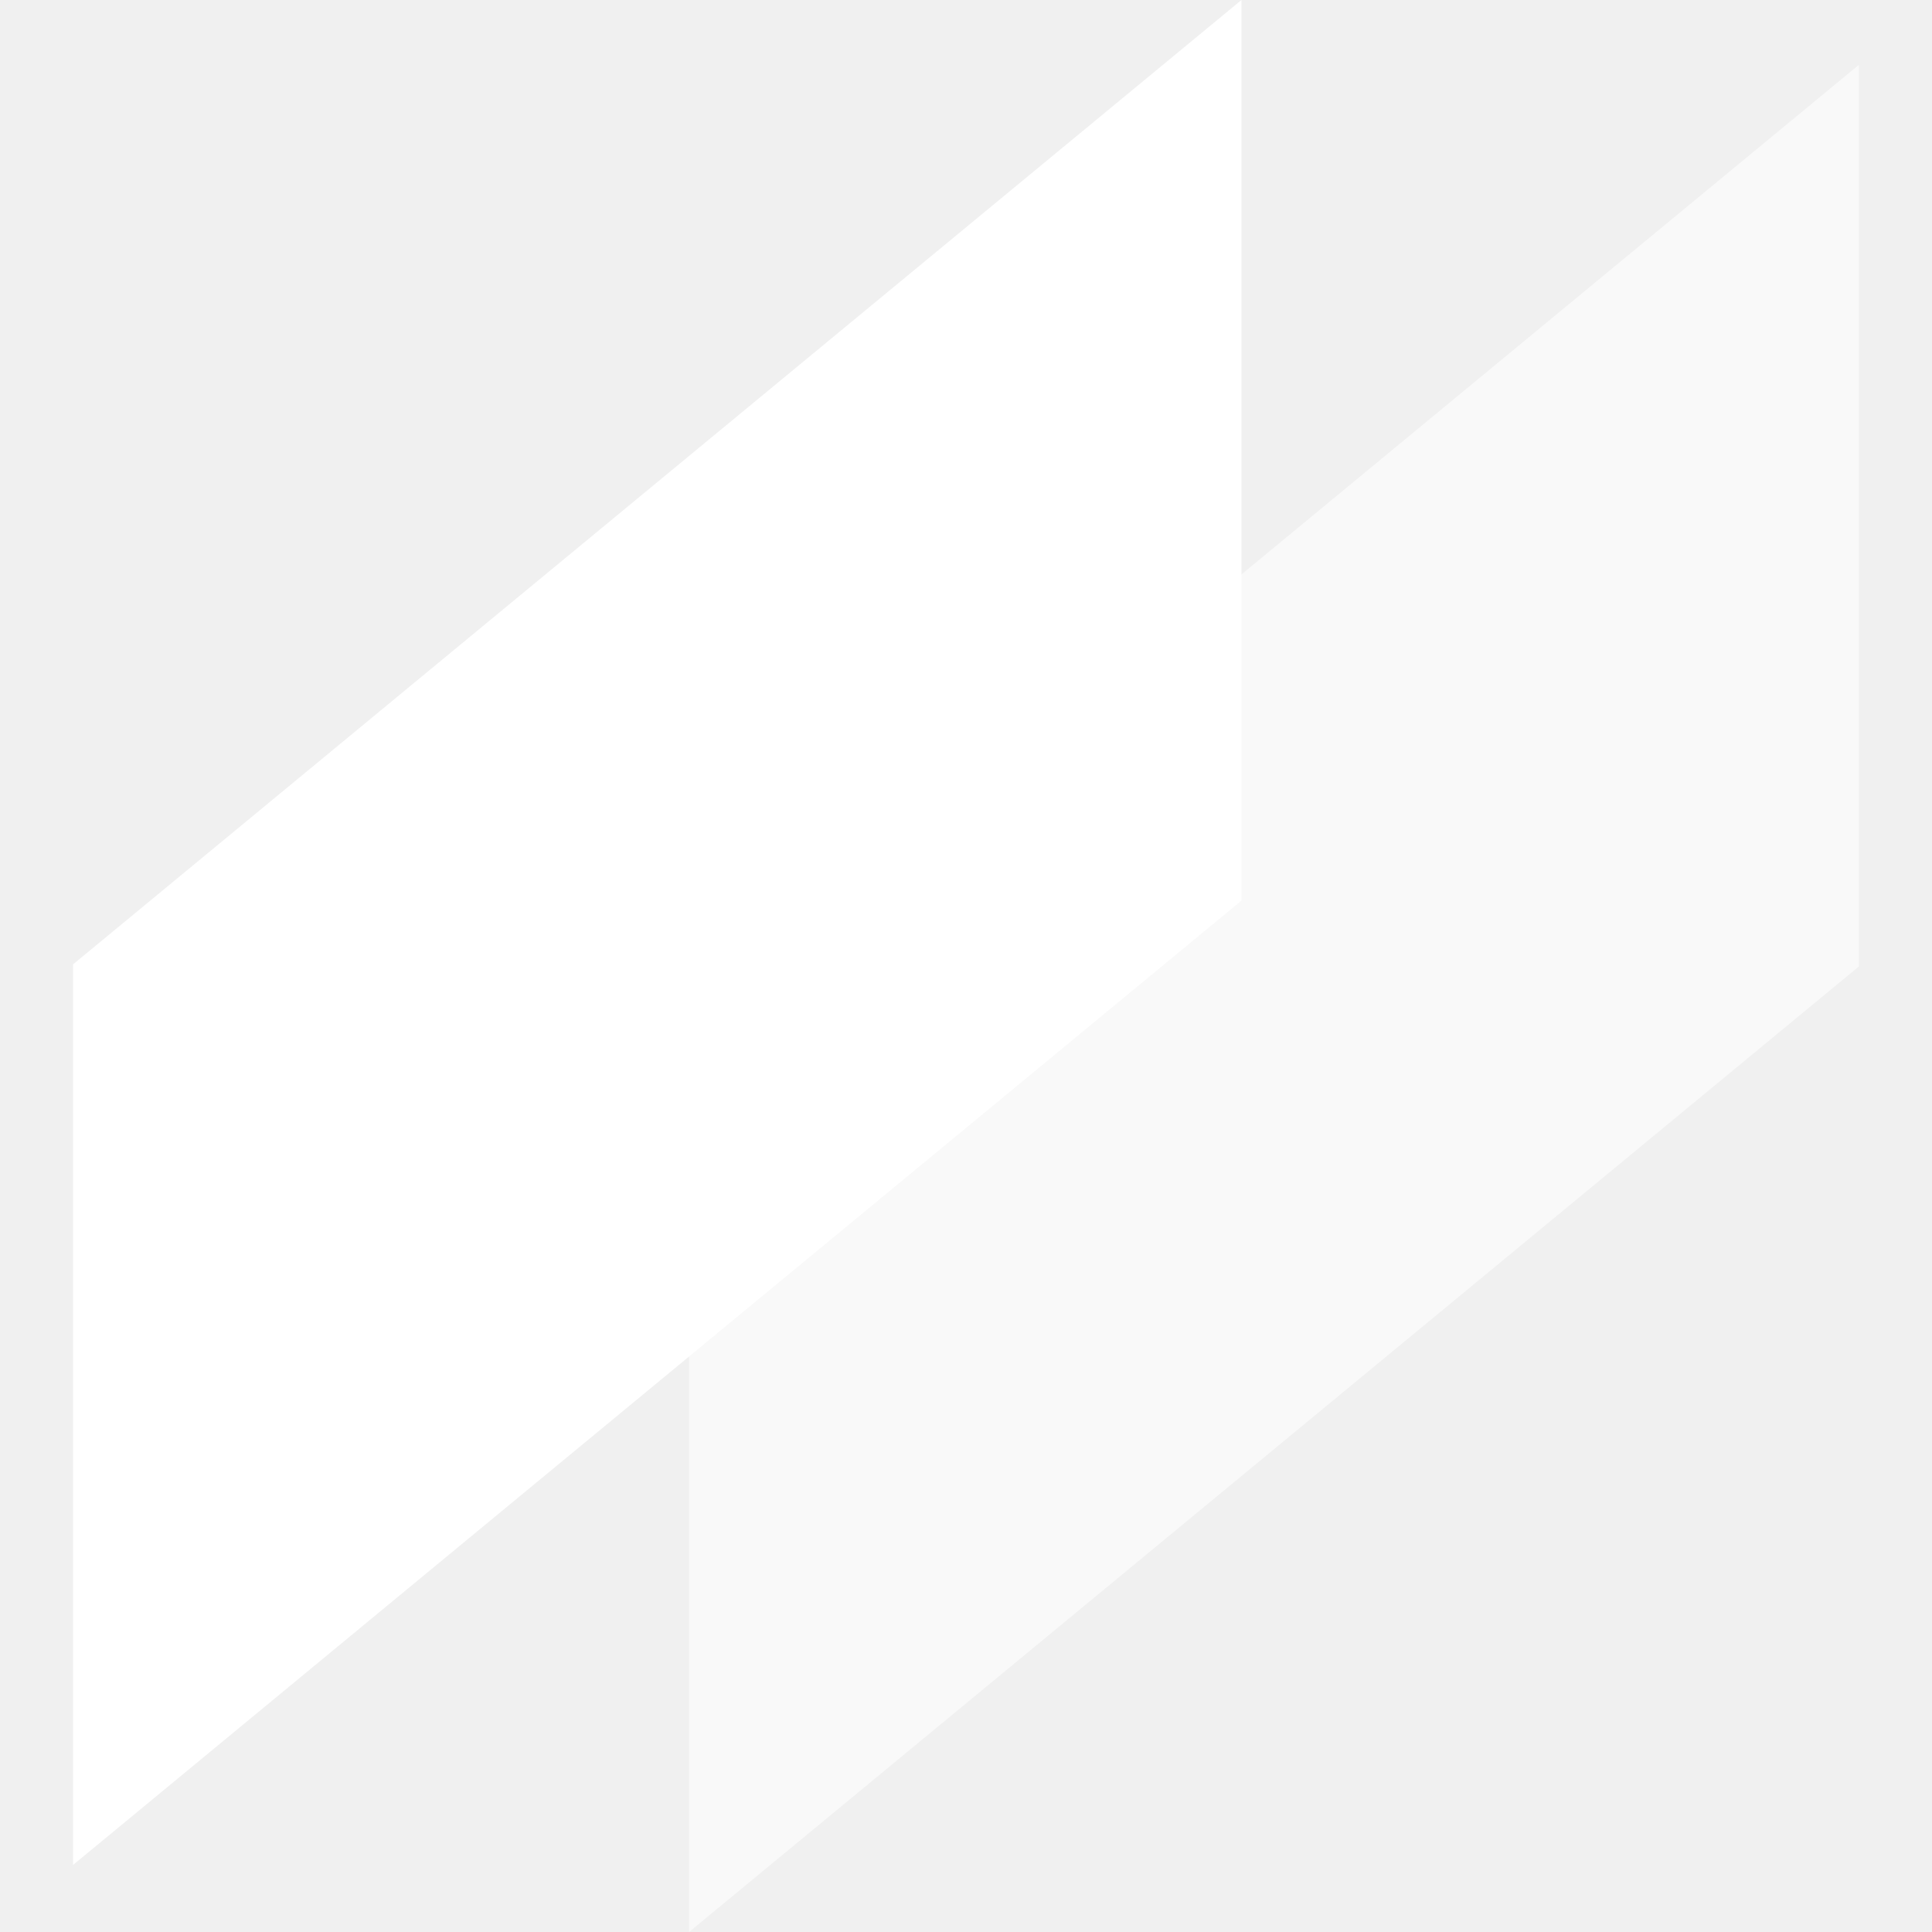
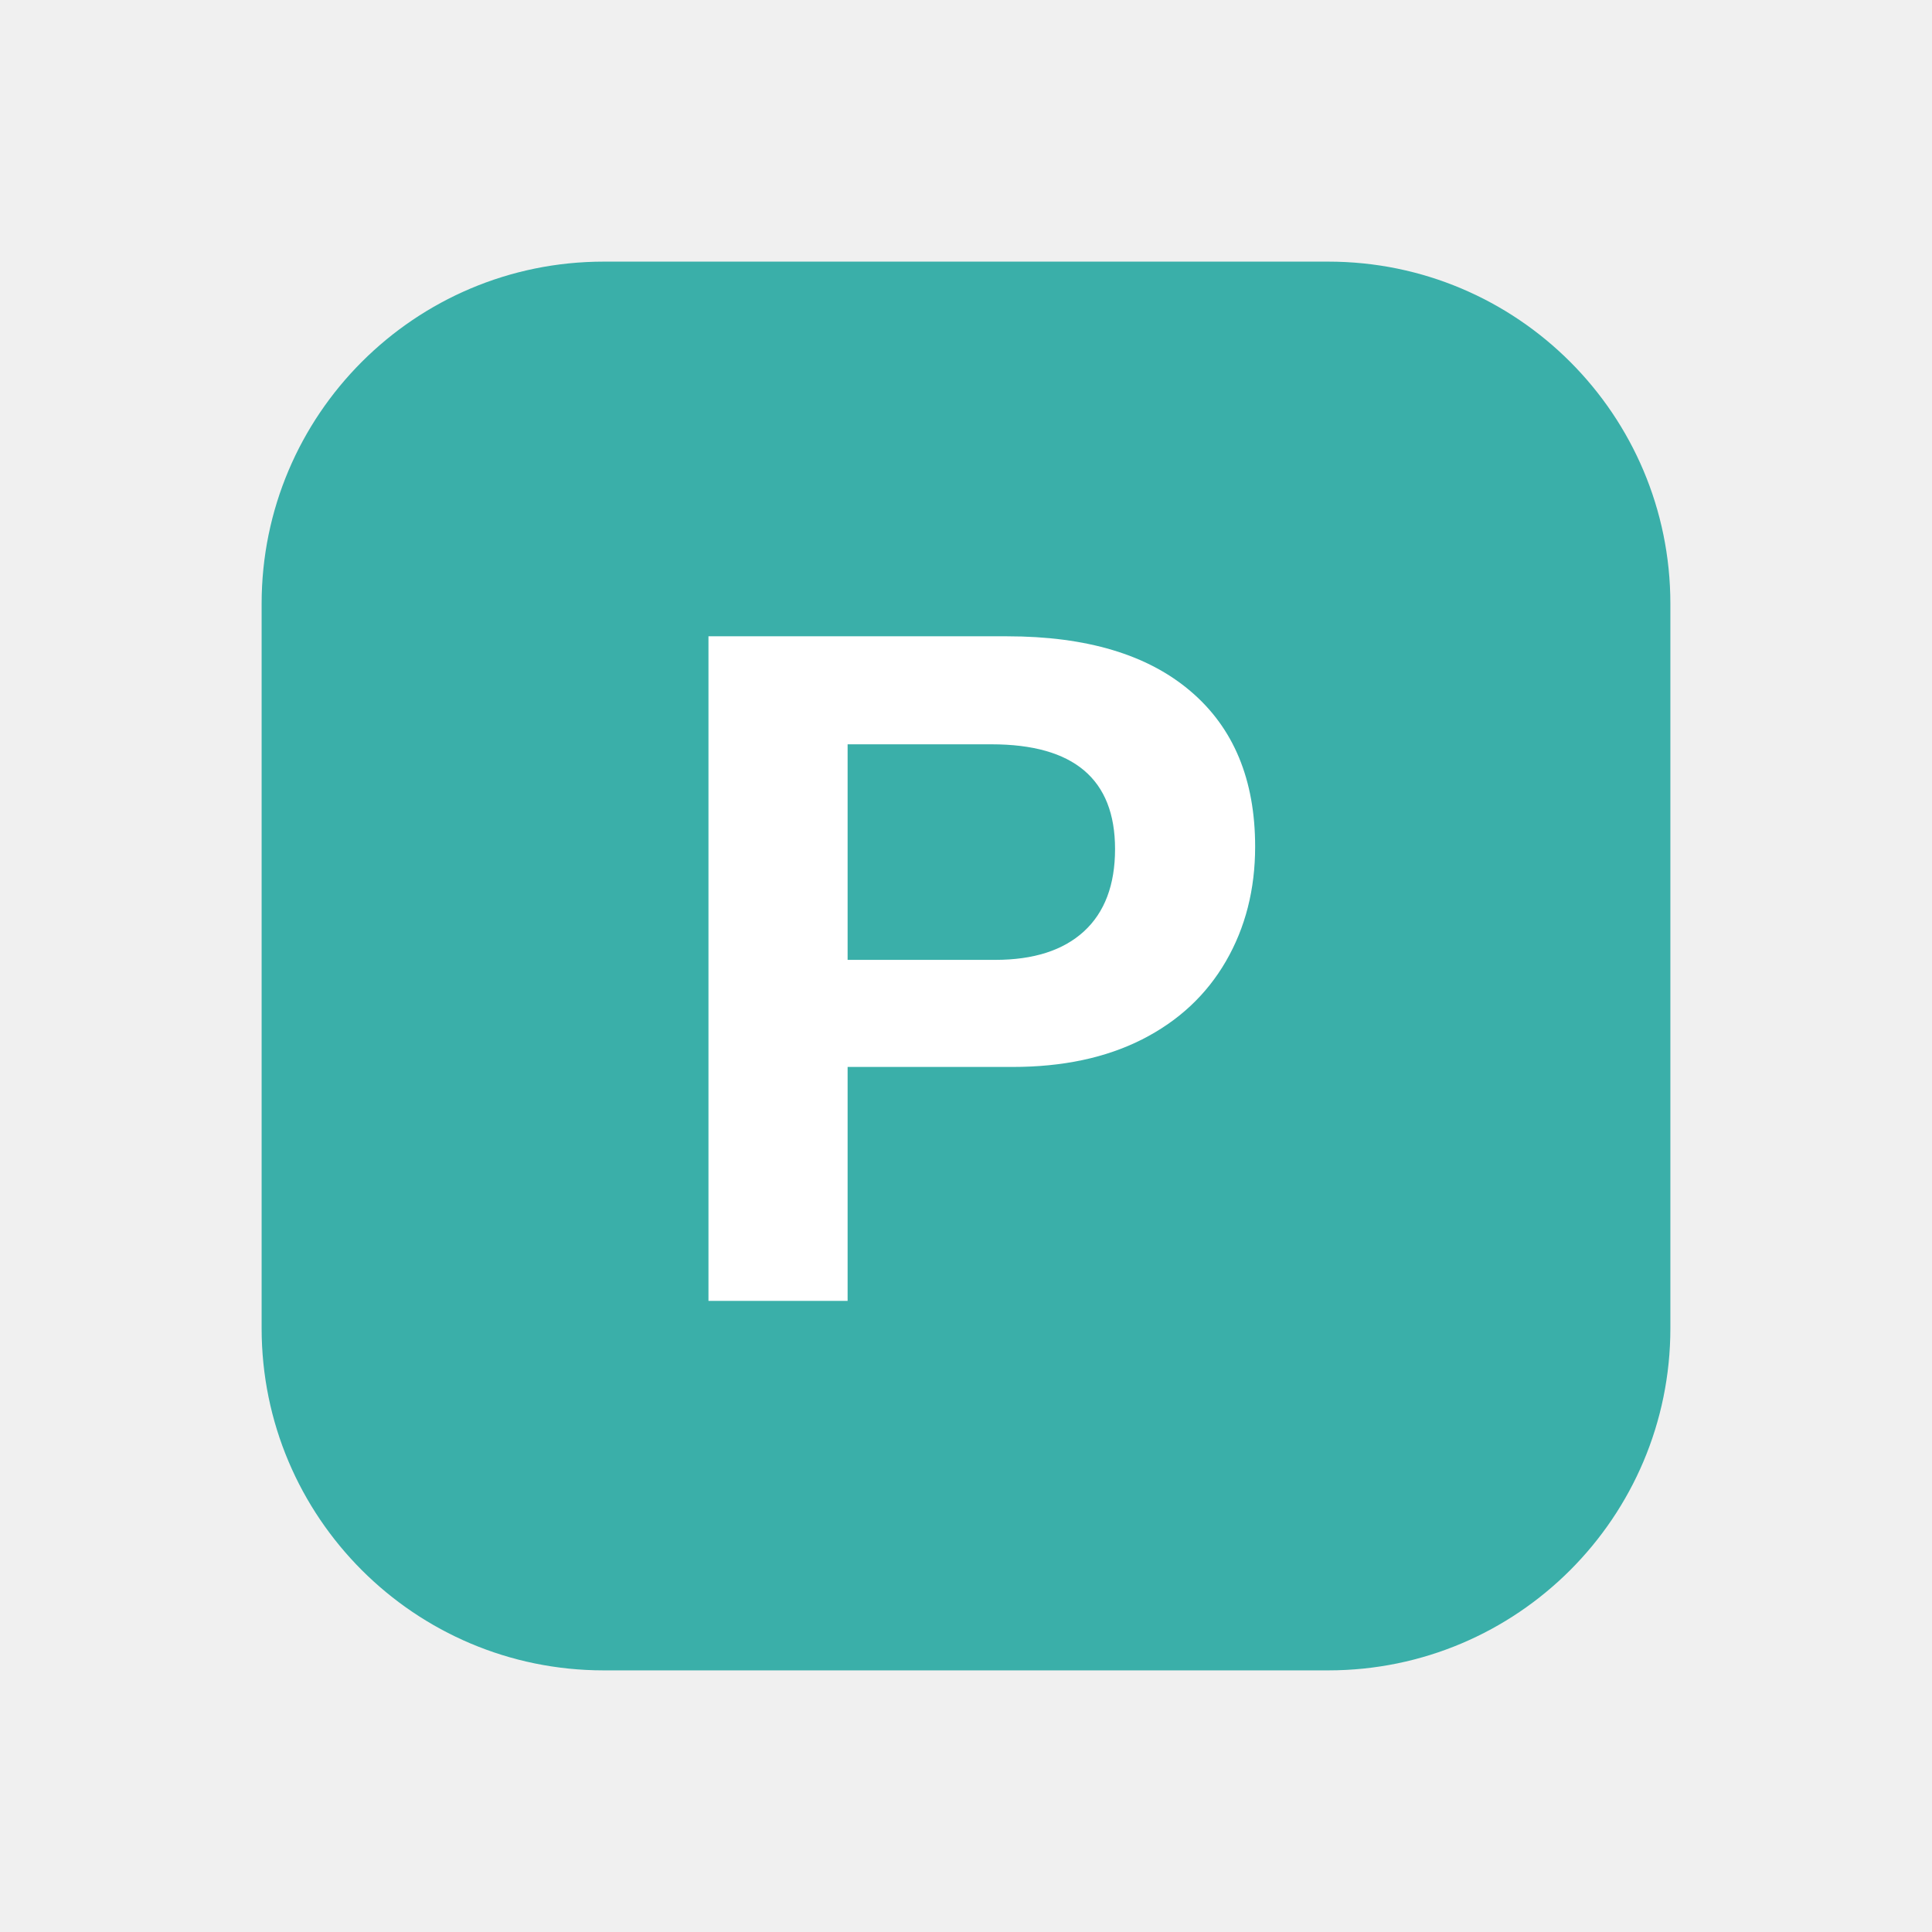
<svg xmlns="http://www.w3.org/2000/svg" width="192" height="192" viewBox="0 0 192 192" fill="none">
-   <path d="M7.264 95.834L123.374 4.32822e-05L123.375 89.499L7.264 185.333L7.264 95.834Z" fill="white" />
-   <path d="M68.479 102.395L184.728 6.447L184.728 96.052L68.479 192L68.479 102.395Z" fill="white" fill-opacity="0.6" />
+   <rect x="26" y="26" width="140" height="140" rx="34" fill="#3AAFA9" />
+   <text x="96" y="96" text-anchor="middle" dominant-baseline="central" font-family="Arial, Helvetica, sans-serif" font-weight="700" font-size="96" fill="#FFFFFF">P</text>
</svg>
